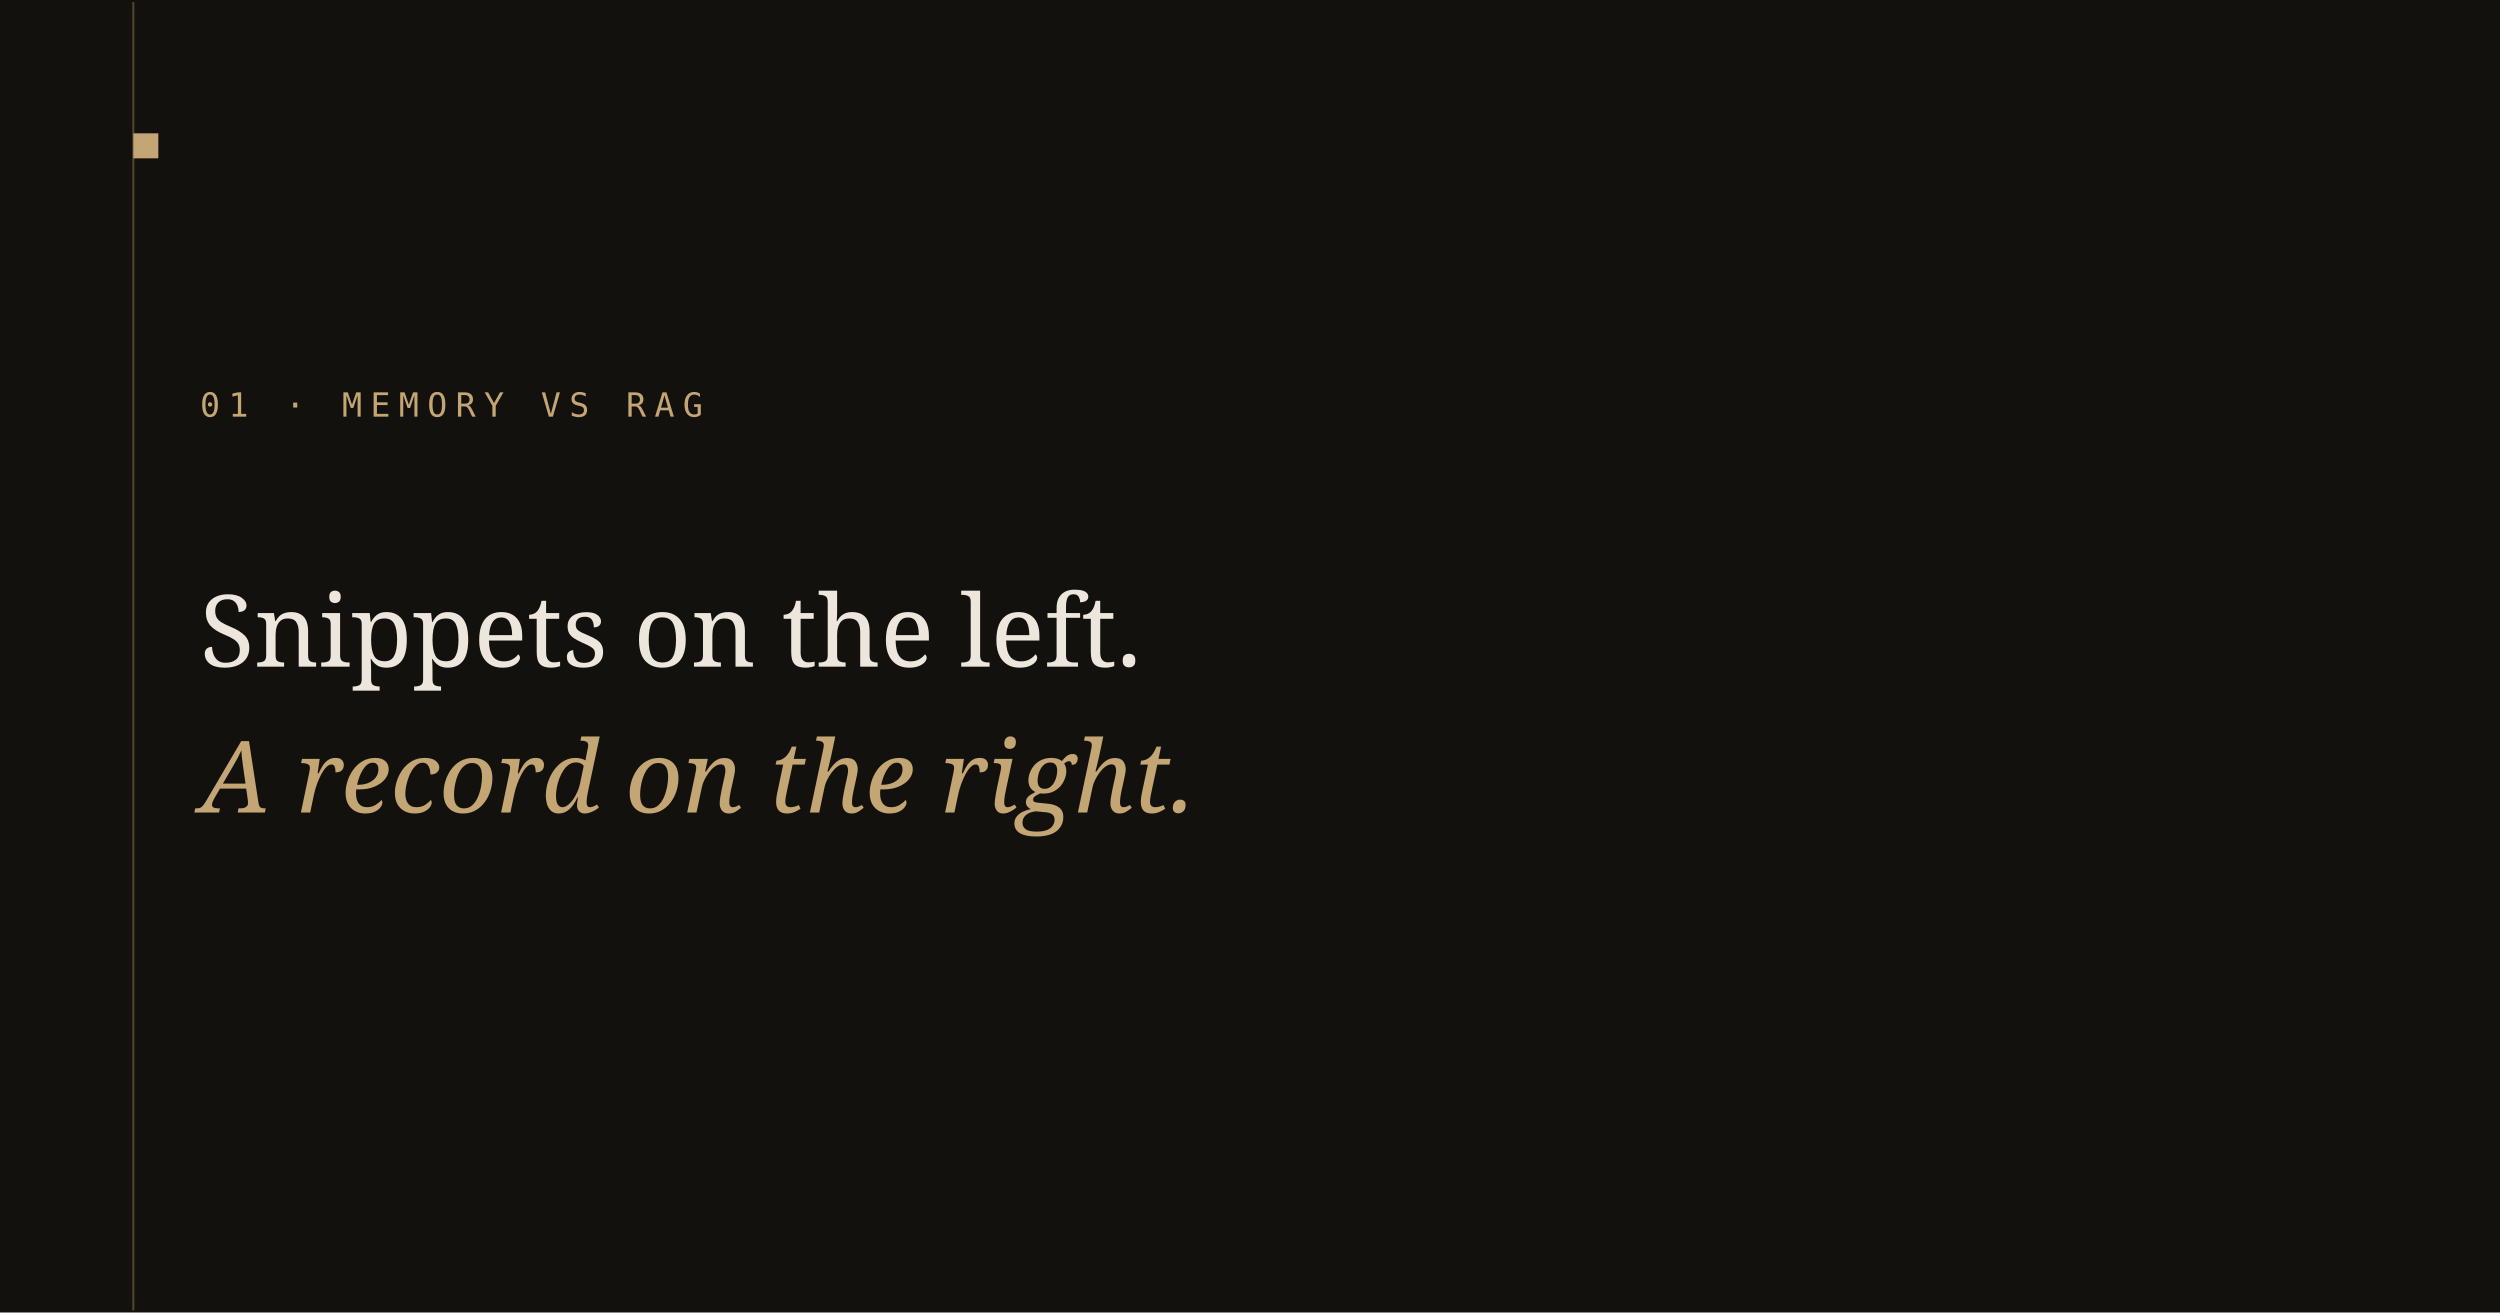
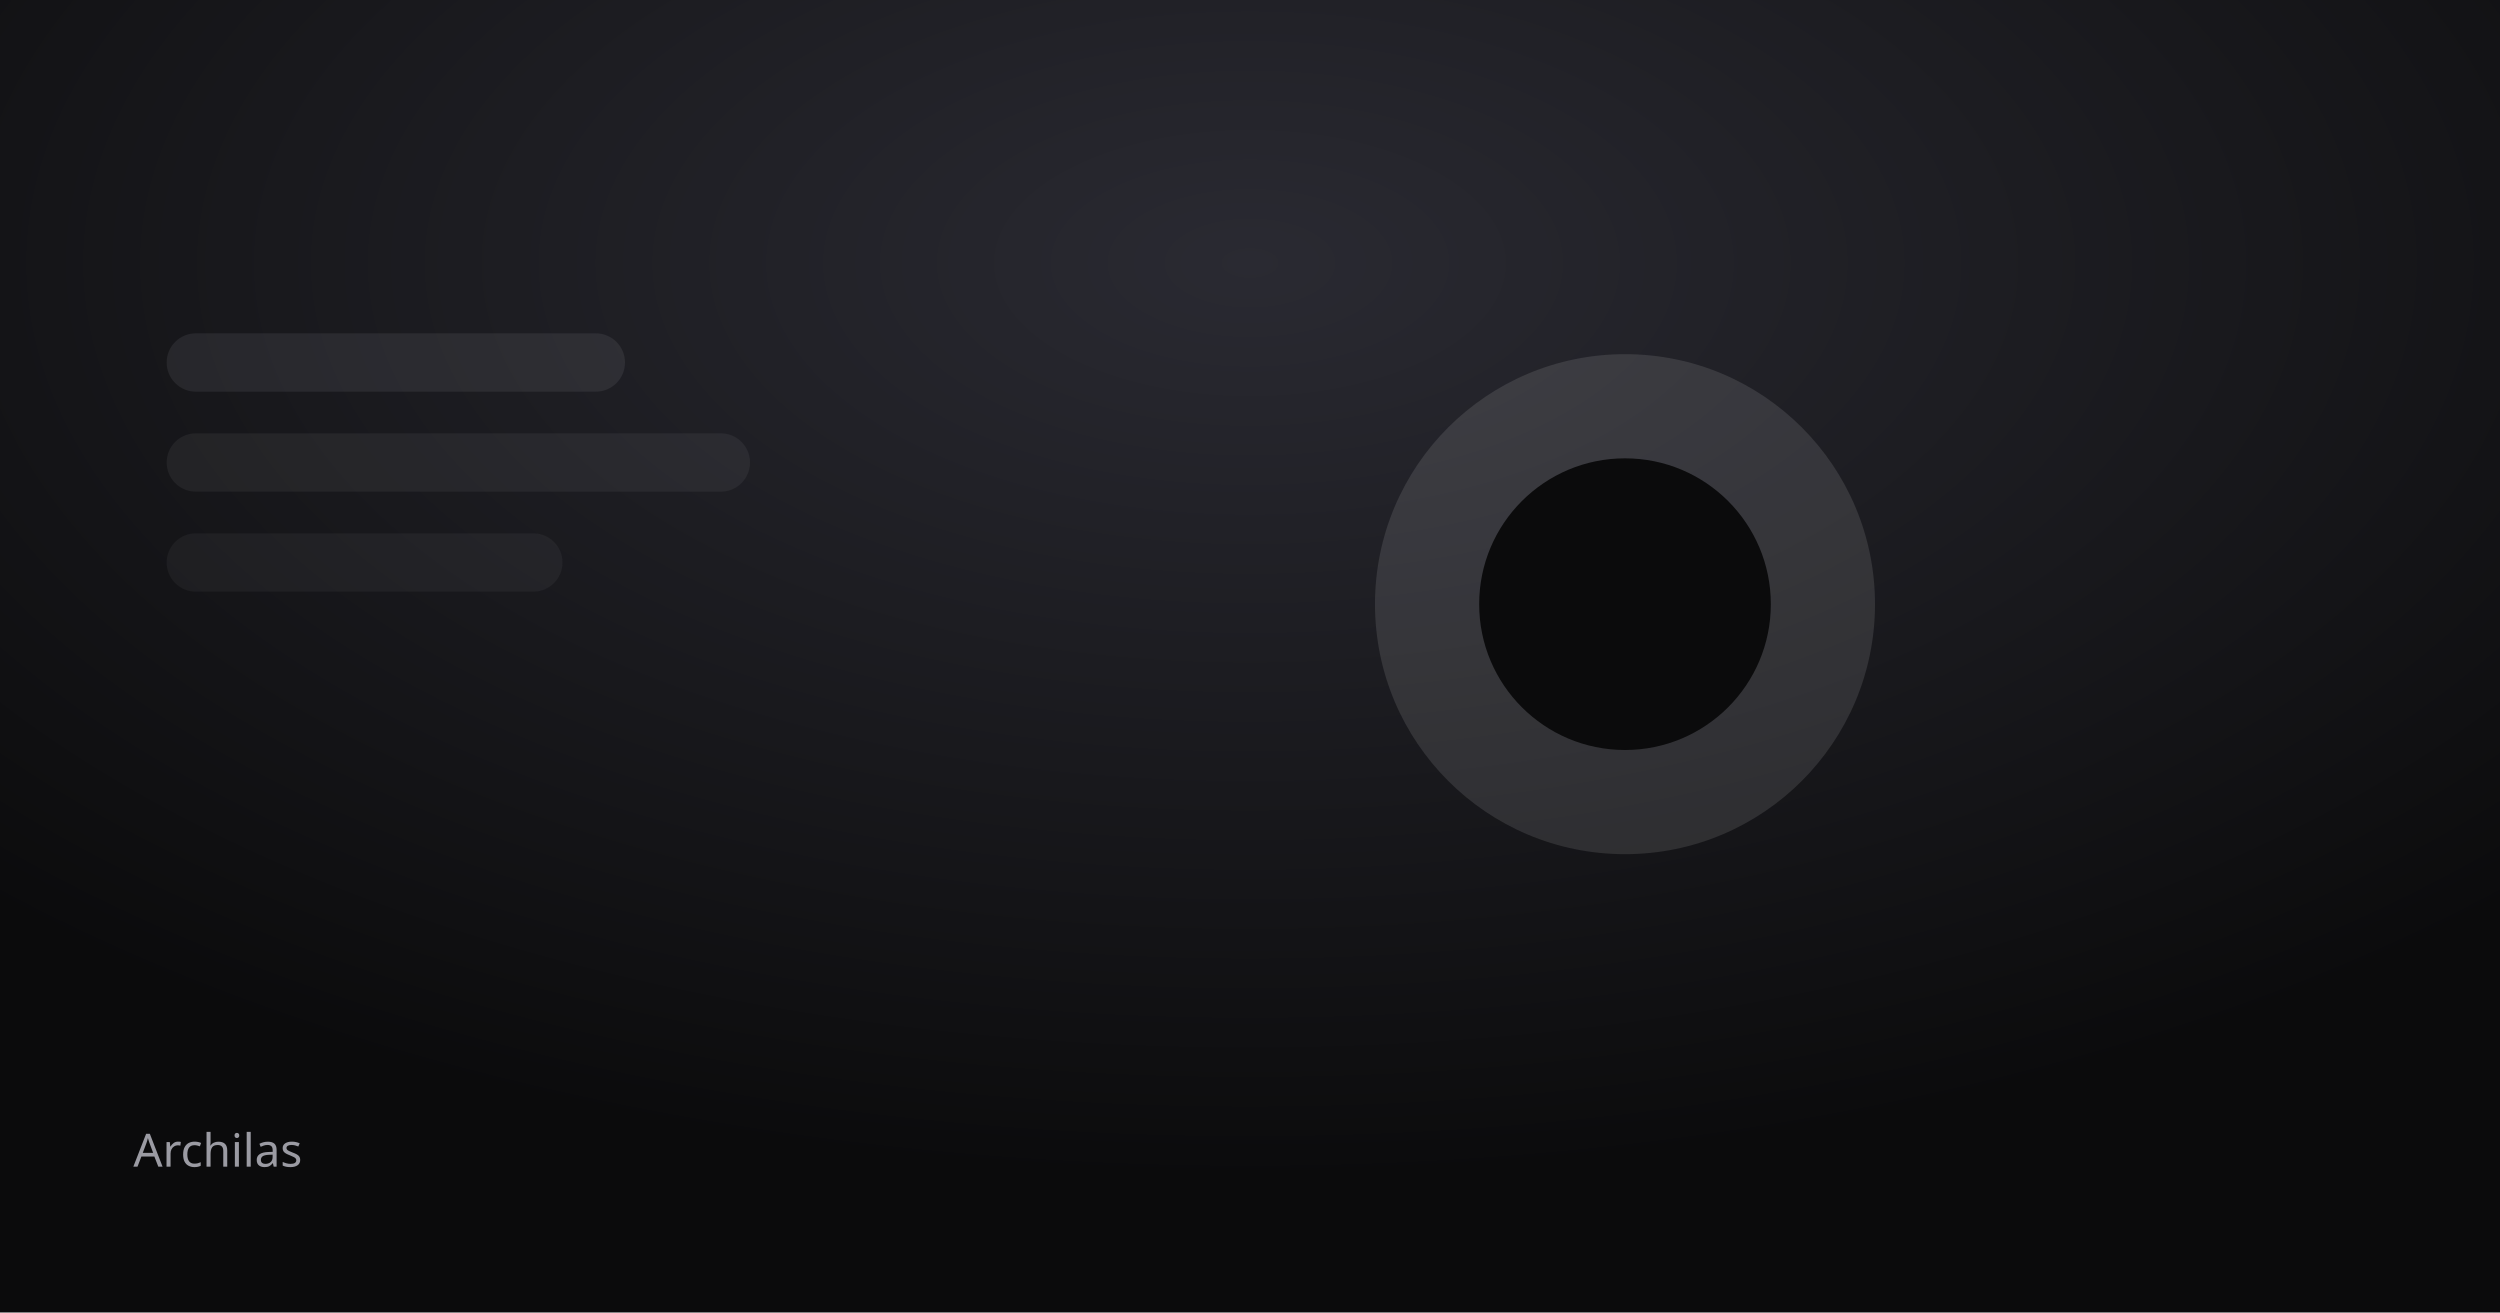
<svg xmlns="http://www.w3.org/2000/svg" width="1200" height="630" viewBox="0 0 1200 630">
-   <rect width="1200" height="630" fill="#13110e" />
-   <rect x="64" y="64" width="12" height="12" fill="#c4a574" />
-   <line x1="64" y1="1" x2="64" y2="629" stroke="#c4a574" stroke-opacity="0.35" />
-   <text x="96" y="200" font-family="ui-monospace,Menlo,monospace" font-size="16" letter-spacing="4" fill="#c4a574">01 · MEMORY VS RAG</text>
-   <text x="96" y="320" font-family="Georgia,serif" font-size="48" fill="#ece6dc">Snippets on the left.</text>
-   <text x="96" y="390" font-family="Georgia,serif" font-size="48" font-style="italic" fill="#c4a574">A record on the right.</text>
+   <defs>
+     <radialGradient id="g" cx="50%" cy="20%" r="70%">
+       <stop offset="0%" stop-color="#2a2a32" />
+       <stop offset="100%" stop-color="#0b0b0c" />
+     </radialGradient>
+   </defs>
+   <rect width="1200" height="630" fill="url(#g)" />
+   <rect x="80" y="160" width="220" height="28" rx="14" fill="#ECECEE" fill-opacity="0.08" />
+   <rect x="80" y="208" width="280" height="28" rx="14" fill="#ECECEE" fill-opacity="0.06" />
+   <rect x="80" y="256" width="190" height="28" rx="14" fill="#ECECEE" fill-opacity="0.05" />
+   <circle cx="780" cy="290" r="120" fill="#ECECEE" fill-opacity="0.12" />
+   <circle cx="780" cy="290" r="70" fill="#0b0b0c" />
+   <text x="64" y="560" font-family="ui-sans-serif,system-ui,sans-serif" font-size="22" fill="#9B9BA3">Archilas</text>
</svg>
